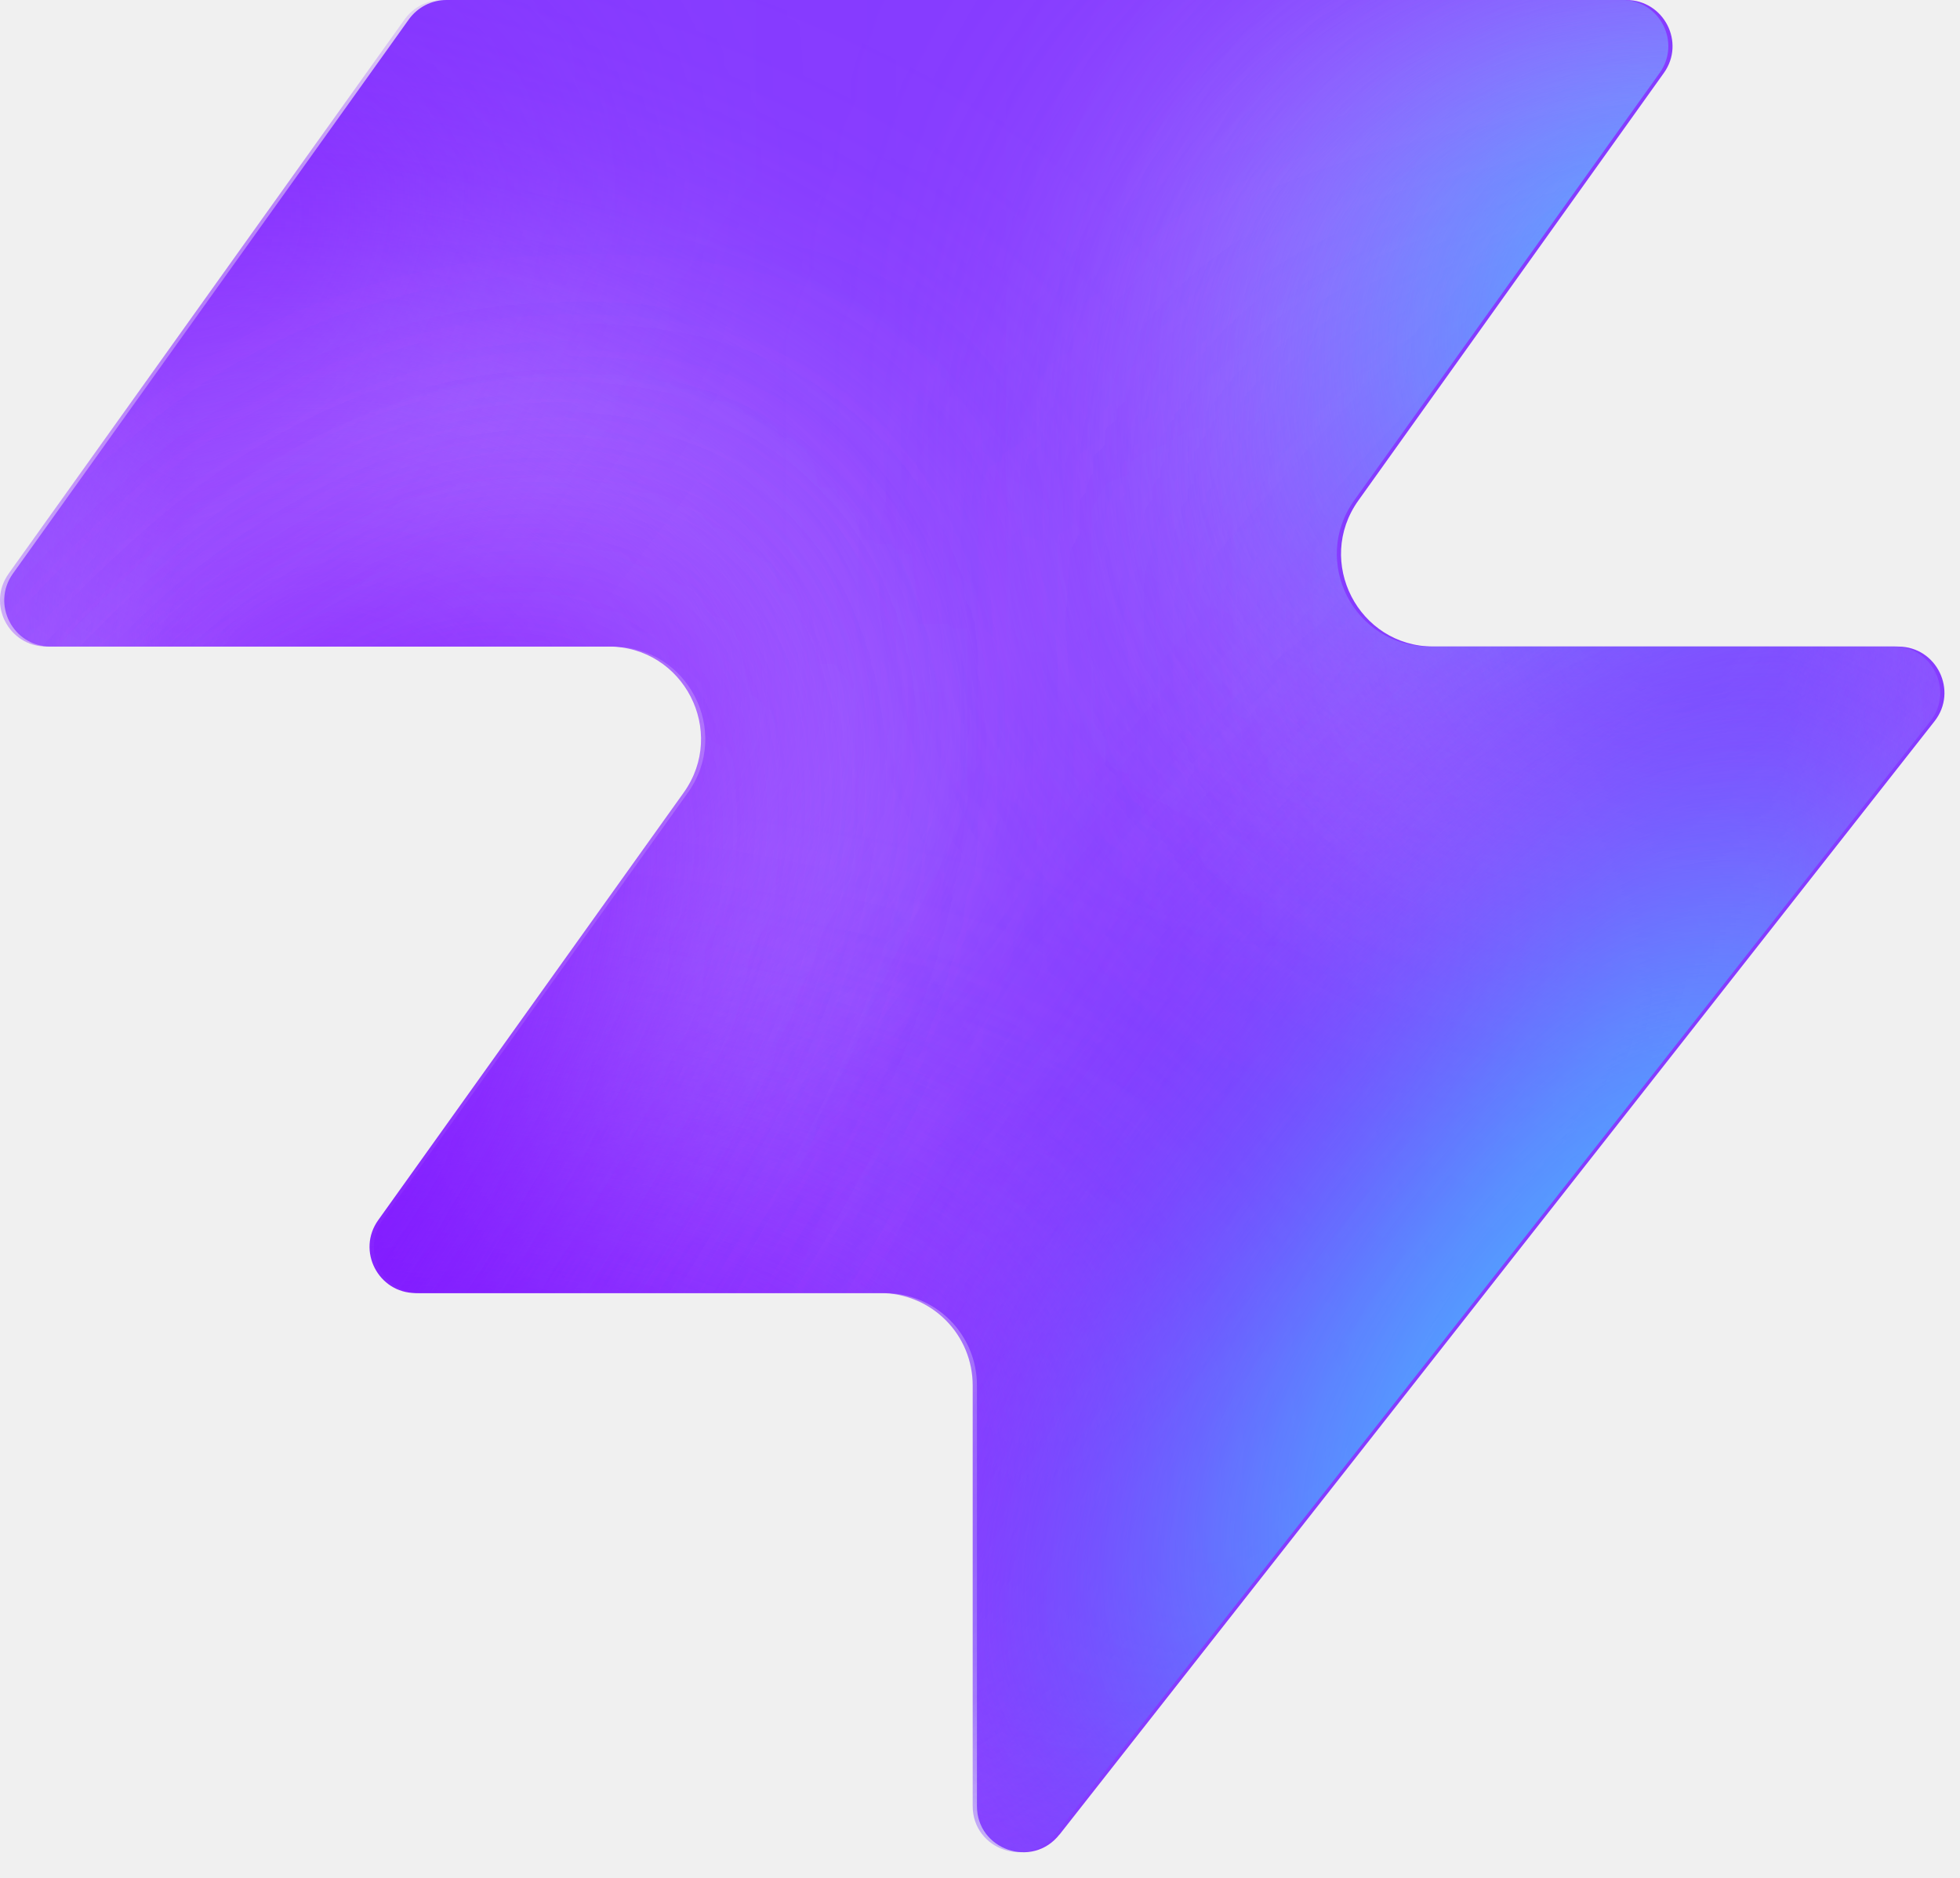
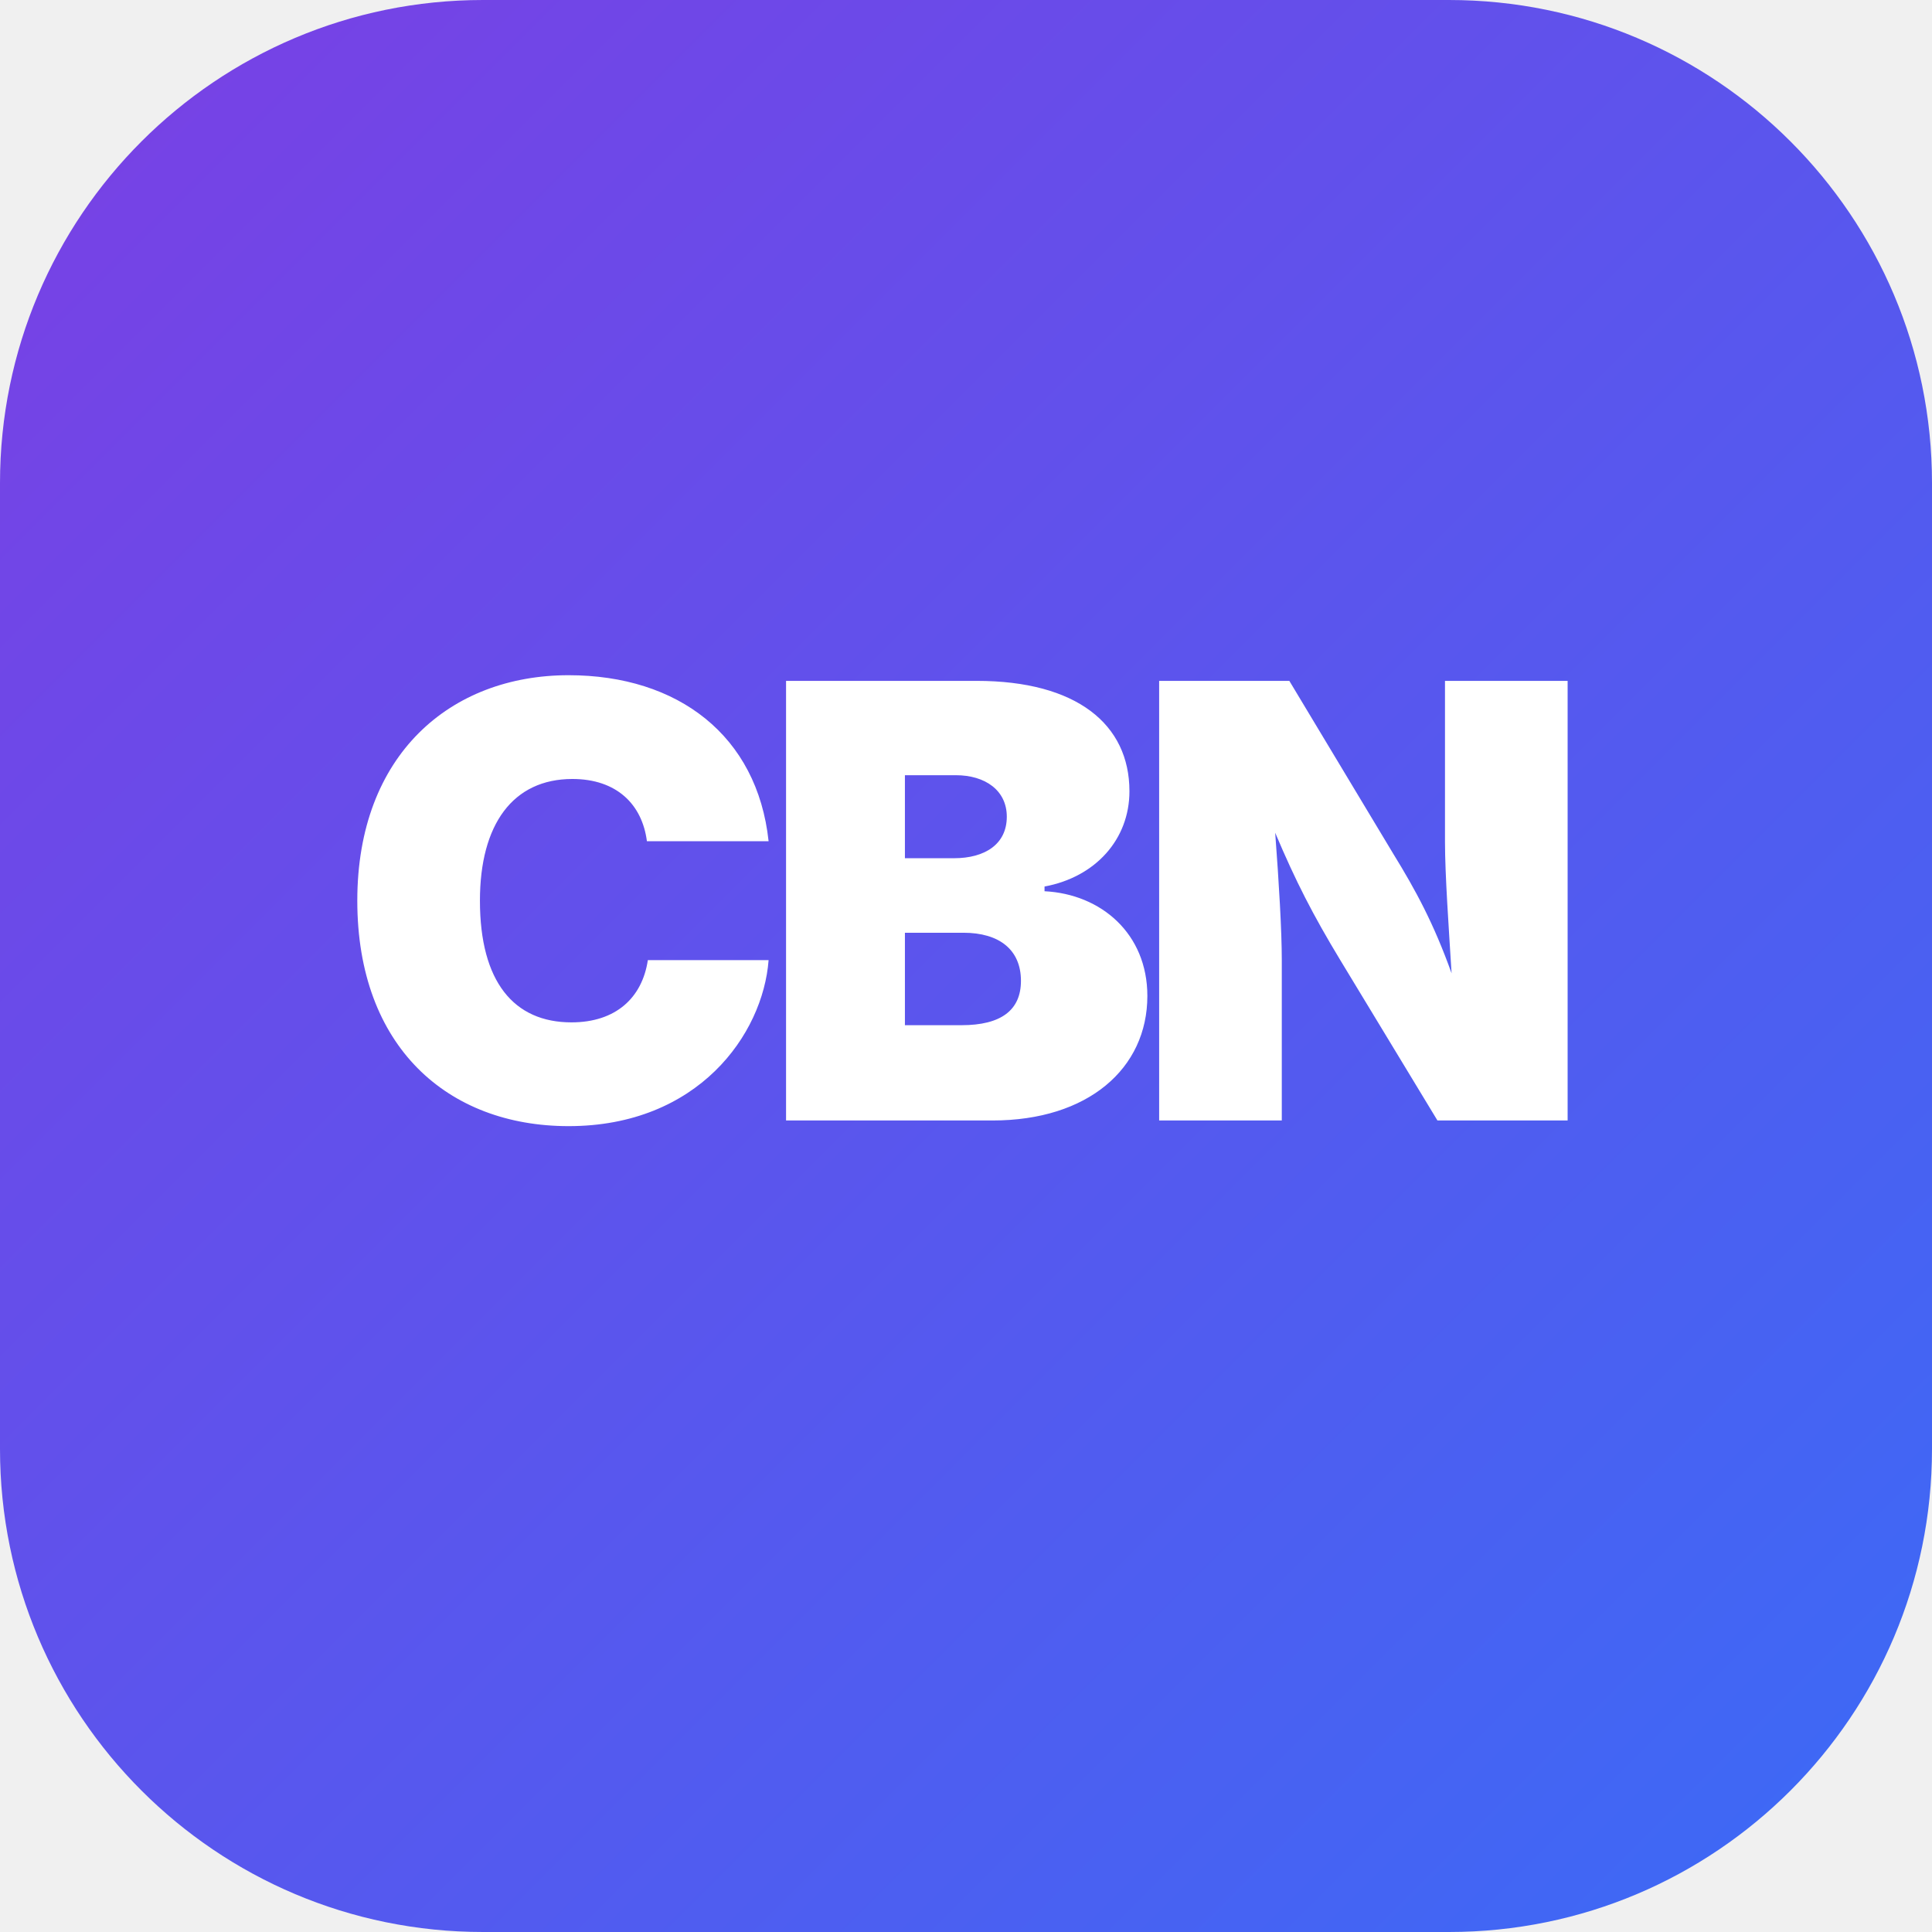
- <svg xmlns="http://www.w3.org/2000/svg" width="48" height="46" fill="none" viewBox="0 0 48 46">
-   <path fill="#863bff" d="M25.946 44.938c-.664.845-2.021.375-2.021-.698V33.937a2.26 2.26 0 0 0-2.262-2.262H10.287c-.92 0-1.456-1.04-.92-1.788l7.48-10.471c1.07-1.497 0-3.578-1.842-3.578H1.237c-.92 0-1.456-1.04-.92-1.788L10.013.474c.214-.297.556-.474.92-.474h28.894c.92 0 1.456 1.04.92 1.788l-7.48 10.471c-1.07 1.498 0 3.579 1.842 3.579h11.377c.943 0 1.473 1.088.89 1.83L25.947 44.94z" style="fill:#863bff;fill:color(display-p3 .525 .23 1);fill-opacity:1" />
-   <mask id="a" width="48" height="46" x="0" y="0" maskUnits="userSpaceOnUse" style="mask-type:alpha">
-     <path fill="#000" d="M25.842 44.938c-.664.844-2.021.375-2.021-.698V33.937a2.26 2.26 0 0 0-2.262-2.262H10.183c-.92 0-1.456-1.04-.92-1.788l7.48-10.471c1.07-1.498 0-3.579-1.842-3.579H1.133c-.92 0-1.456-1.04-.92-1.787L9.91.473c.214-.297.556-.474.92-.474h28.894c.92 0 1.456 1.04.92 1.788l-7.48 10.471c-1.07 1.498 0 3.578 1.842 3.578h11.377c.943 0 1.473 1.088.89 1.832L25.843 44.94z" style="fill:#000;fill-opacity:1" />
-   </mask>
-   <g mask="url(#a)">
-     <g filter="url(#b)">
-       <ellipse cx="5.508" cy="14.704" fill="#ede6ff" rx="5.508" ry="14.704" style="fill:#ede6ff;fill:color(display-p3 .927 .903 1);fill-opacity:1" transform="matrix(.00324 1 1 -.00324 -4.47 31.516)" />
-     </g>
-     <g filter="url(#c)">
-       <ellipse cx="10.399" cy="29.851" fill="#ede6ff" rx="10.399" ry="29.851" style="fill:#ede6ff;fill:color(display-p3 .927 .903 1);fill-opacity:1" transform="matrix(.00324 1 1 -.00324 -39.328 7.883)" />
-     </g>
-     <g filter="url(#d)">
-       <ellipse cx="5.508" cy="30.487" fill="#7e14ff" rx="5.508" ry="30.487" style="fill:#7e14ff;fill:color(display-p3 .492 .077 1);fill-opacity:1" transform="rotate(89.814 -25.913 -14.639)scale(1 -1)" />
-     </g>
-     <g filter="url(#e)">
-       <ellipse cx="5.508" cy="30.599" fill="#7e14ff" rx="5.508" ry="30.599" style="fill:#7e14ff;fill:color(display-p3 .492 .077 1);fill-opacity:1" transform="rotate(89.814 -32.644 -3.334)scale(1 -1)" />
-     </g>
-     <g filter="url(#f)">
-       <ellipse cx="5.508" cy="30.599" fill="#7e14ff" rx="5.508" ry="30.599" style="fill:#7e14ff;fill:color(display-p3 .492 .077 1);fill-opacity:1" transform="matrix(.00324 1 1 -.00324 -34.34 30.47)" />
-     </g>
-     <g filter="url(#g)">
-       <ellipse cx="14.072" cy="22.078" fill="#ede6ff" rx="14.072" ry="22.078" style="fill:#ede6ff;fill:color(display-p3 .927 .903 1);fill-opacity:1" transform="rotate(93.35 24.506 48.493)scale(-1 1)" />
-     </g>
-     <g filter="url(#h)">
-       <ellipse cx="3.47" cy="21.501" fill="#7e14ff" rx="3.47" ry="21.501" style="fill:#7e14ff;fill:color(display-p3 .492 .077 1);fill-opacity:1" transform="rotate(89.009 28.708 47.59)scale(-1 1)" />
-     </g>
-     <g filter="url(#i)">
-       <ellipse cx="3.47" cy="21.501" fill="#7e14ff" rx="3.47" ry="21.501" style="fill:#7e14ff;fill:color(display-p3 .492 .077 1);fill-opacity:1" transform="rotate(89.009 28.708 47.59)scale(-1 1)" />
-     </g>
-     <g filter="url(#j)">
-       <ellipse cx=".387" cy="8.972" fill="#7e14ff" rx="4.407" ry="29.108" style="fill:#7e14ff;fill:color(display-p3 .492 .077 1);fill-opacity:1" transform="rotate(39.51 .387 8.972)" />
-     </g>
-     <g filter="url(#k)">
-       <ellipse cx="47.523" cy="-6.092" fill="#7e14ff" rx="4.407" ry="29.108" style="fill:#7e14ff;fill:color(display-p3 .492 .077 1);fill-opacity:1" transform="rotate(37.892 47.523 -6.092)" />
-     </g>
-     <g filter="url(#l)">
-       <ellipse cx="41.412" cy="6.333" fill="#47bfff" rx="5.971" ry="9.665" style="fill:#47bfff;fill:color(display-p3 .28 .748 1);fill-opacity:1" transform="rotate(37.892 41.412 6.333)" />
-     </g>
-     <g filter="url(#m)">
-       <ellipse cx="-1.879" cy="38.332" fill="#7e14ff" rx="4.407" ry="29.108" style="fill:#7e14ff;fill:color(display-p3 .492 .077 1);fill-opacity:1" transform="rotate(37.892 -1.88 38.332)" />
-     </g>
-     <g filter="url(#n)">
-       <ellipse cx="-1.879" cy="38.332" fill="#7e14ff" rx="4.407" ry="29.108" style="fill:#7e14ff;fill:color(display-p3 .492 .077 1);fill-opacity:1" transform="rotate(37.892 -1.88 38.332)" />
-     </g>
-     <g filter="url(#o)">
-       <ellipse cx="35.651" cy="29.907" fill="#7e14ff" rx="4.407" ry="29.108" style="fill:#7e14ff;fill:color(display-p3 .492 .077 1);fill-opacity:1" transform="rotate(37.892 35.651 29.907)" />
-     </g>
-     <g filter="url(#p)">
-       <ellipse cx="38.418" cy="32.4" fill="#47bfff" rx="5.971" ry="15.297" style="fill:#47bfff;fill:color(display-p3 .28 .748 1);fill-opacity:1" transform="rotate(37.892 38.418 32.4)" />
-     </g>
-   </g>
+ <svg xmlns="http://www.w3.org/2000/svg" viewBox="0 0 32 32">
  <defs>
-     <filter id="b" width="60.045" height="41.654" x="-19.77" y="16.149" color-interpolation-filters="sRGB" filterUnits="userSpaceOnUse">
-       <feFlood flood-opacity="0" result="BackgroundImageFix" />
-       <feBlend in="SourceGraphic" in2="BackgroundImageFix" result="shape" />
-       <feGaussianBlur result="effect1_foregroundBlur_2002_17158" stdDeviation="7.659" />
-     </filter>
-     <filter id="c" width="90.34" height="51.437" x="-54.613" y="-7.533" color-interpolation-filters="sRGB" filterUnits="userSpaceOnUse">
-       <feFlood flood-opacity="0" result="BackgroundImageFix" />
-       <feBlend in="SourceGraphic" in2="BackgroundImageFix" result="shape" />
-       <feGaussianBlur result="effect1_foregroundBlur_2002_17158" stdDeviation="7.659" />
-     </filter>
-     <filter id="d" width="79.355" height="29.4" x="-49.64" y="2.03" color-interpolation-filters="sRGB" filterUnits="userSpaceOnUse">
-       <feFlood flood-opacity="0" result="BackgroundImageFix" />
-       <feBlend in="SourceGraphic" in2="BackgroundImageFix" result="shape" />
-       <feGaussianBlur result="effect1_foregroundBlur_2002_17158" stdDeviation="4.596" />
-     </filter>
-     <filter id="e" width="79.579" height="29.4" x="-45.045" y="20.029" color-interpolation-filters="sRGB" filterUnits="userSpaceOnUse">
-       <feFlood flood-opacity="0" result="BackgroundImageFix" />
-       <feBlend in="SourceGraphic" in2="BackgroundImageFix" result="shape" />
-       <feGaussianBlur result="effect1_foregroundBlur_2002_17158" stdDeviation="4.596" />
-     </filter>
-     <filter id="f" width="79.579" height="29.4" x="-43.513" y="21.178" color-interpolation-filters="sRGB" filterUnits="userSpaceOnUse">
-       <feFlood flood-opacity="0" result="BackgroundImageFix" />
-       <feBlend in="SourceGraphic" in2="BackgroundImageFix" result="shape" />
-       <feGaussianBlur result="effect1_foregroundBlur_2002_17158" stdDeviation="4.596" />
-     </filter>
-     <filter id="g" width="74.749" height="58.852" x="15.756" y="-17.901" color-interpolation-filters="sRGB" filterUnits="userSpaceOnUse">
-       <feFlood flood-opacity="0" result="BackgroundImageFix" />
-       <feBlend in="SourceGraphic" in2="BackgroundImageFix" result="shape" />
-       <feGaussianBlur result="effect1_foregroundBlur_2002_17158" stdDeviation="7.659" />
-     </filter>
-     <filter id="h" width="61.377" height="25.362" x="23.548" y="2.284" color-interpolation-filters="sRGB" filterUnits="userSpaceOnUse">
-       <feFlood flood-opacity="0" result="BackgroundImageFix" />
-       <feBlend in="SourceGraphic" in2="BackgroundImageFix" result="shape" />
-       <feGaussianBlur result="effect1_foregroundBlur_2002_17158" stdDeviation="4.596" />
-     </filter>
-     <filter id="i" width="61.377" height="25.362" x="23.548" y="2.284" color-interpolation-filters="sRGB" filterUnits="userSpaceOnUse">
-       <feFlood flood-opacity="0" result="BackgroundImageFix" />
-       <feBlend in="SourceGraphic" in2="BackgroundImageFix" result="shape" />
-       <feGaussianBlur result="effect1_foregroundBlur_2002_17158" stdDeviation="4.596" />
-     </filter>
-     <filter id="j" width="56.045" height="63.649" x="-27.636" y="-22.853" color-interpolation-filters="sRGB" filterUnits="userSpaceOnUse">
-       <feFlood flood-opacity="0" result="BackgroundImageFix" />
-       <feBlend in="SourceGraphic" in2="BackgroundImageFix" result="shape" />
-       <feGaussianBlur result="effect1_foregroundBlur_2002_17158" stdDeviation="4.596" />
-     </filter>
-     <filter id="k" width="54.814" height="64.646" x="20.116" y="-38.415" color-interpolation-filters="sRGB" filterUnits="userSpaceOnUse">
-       <feFlood flood-opacity="0" result="BackgroundImageFix" />
-       <feBlend in="SourceGraphic" in2="BackgroundImageFix" result="shape" />
-       <feGaussianBlur result="effect1_foregroundBlur_2002_17158" stdDeviation="4.596" />
-     </filter>
-     <filter id="l" width="33.541" height="35.313" x="24.641" y="-11.323" color-interpolation-filters="sRGB" filterUnits="userSpaceOnUse">
-       <feFlood flood-opacity="0" result="BackgroundImageFix" />
-       <feBlend in="SourceGraphic" in2="BackgroundImageFix" result="shape" />
-       <feGaussianBlur result="effect1_foregroundBlur_2002_17158" stdDeviation="4.596" />
-     </filter>
-     <filter id="m" width="54.814" height="64.646" x="-29.286" y="6.009" color-interpolation-filters="sRGB" filterUnits="userSpaceOnUse">
-       <feFlood flood-opacity="0" result="BackgroundImageFix" />
-       <feBlend in="SourceGraphic" in2="BackgroundImageFix" result="shape" />
-       <feGaussianBlur result="effect1_foregroundBlur_2002_17158" stdDeviation="4.596" />
-     </filter>
-     <filter id="n" width="54.814" height="64.646" x="-29.286" y="6.009" color-interpolation-filters="sRGB" filterUnits="userSpaceOnUse">
-       <feFlood flood-opacity="0" result="BackgroundImageFix" />
-       <feBlend in="SourceGraphic" in2="BackgroundImageFix" result="shape" />
-       <feGaussianBlur result="effect1_foregroundBlur_2002_17158" stdDeviation="4.596" />
-     </filter>
-     <filter id="o" width="54.814" height="64.646" x="8.244" y="-2.416" color-interpolation-filters="sRGB" filterUnits="userSpaceOnUse">
-       <feFlood flood-opacity="0" result="BackgroundImageFix" />
-       <feBlend in="SourceGraphic" in2="BackgroundImageFix" result="shape" />
-       <feGaussianBlur result="effect1_foregroundBlur_2002_17158" stdDeviation="4.596" />
-     </filter>
-     <filter id="p" width="39.409" height="43.623" x="18.713" y="10.588" color-interpolation-filters="sRGB" filterUnits="userSpaceOnUse">
-       <feFlood flood-opacity="0" result="BackgroundImageFix" />
-       <feBlend in="SourceGraphic" in2="BackgroundImageFix" result="shape" />
-       <feGaussianBlur result="effect1_foregroundBlur_2002_17158" stdDeviation="4.596" />
-     </filter>
+     <linearGradient id="cbn-grad" x1="0%" y1="0%" x2="100%" y2="100%">
+       <stop offset="0%" stop-color="#7b3fe4" />
+       <stop offset="100%" stop-color="#3a6bf6" />
+     </linearGradient>
  </defs>
+   <rect width="32" height="32" rx="8" fill="url(#cbn-grad)" />
+   <text x="50%" y="58%" font-family="system-ui, -apple-system, BlinkMacSystemFont, sans-serif" font-weight="900" font-size="10" fill="#ffffff" text-anchor="middle" letter-spacing="-0.5">CBN</text>
</svg>
